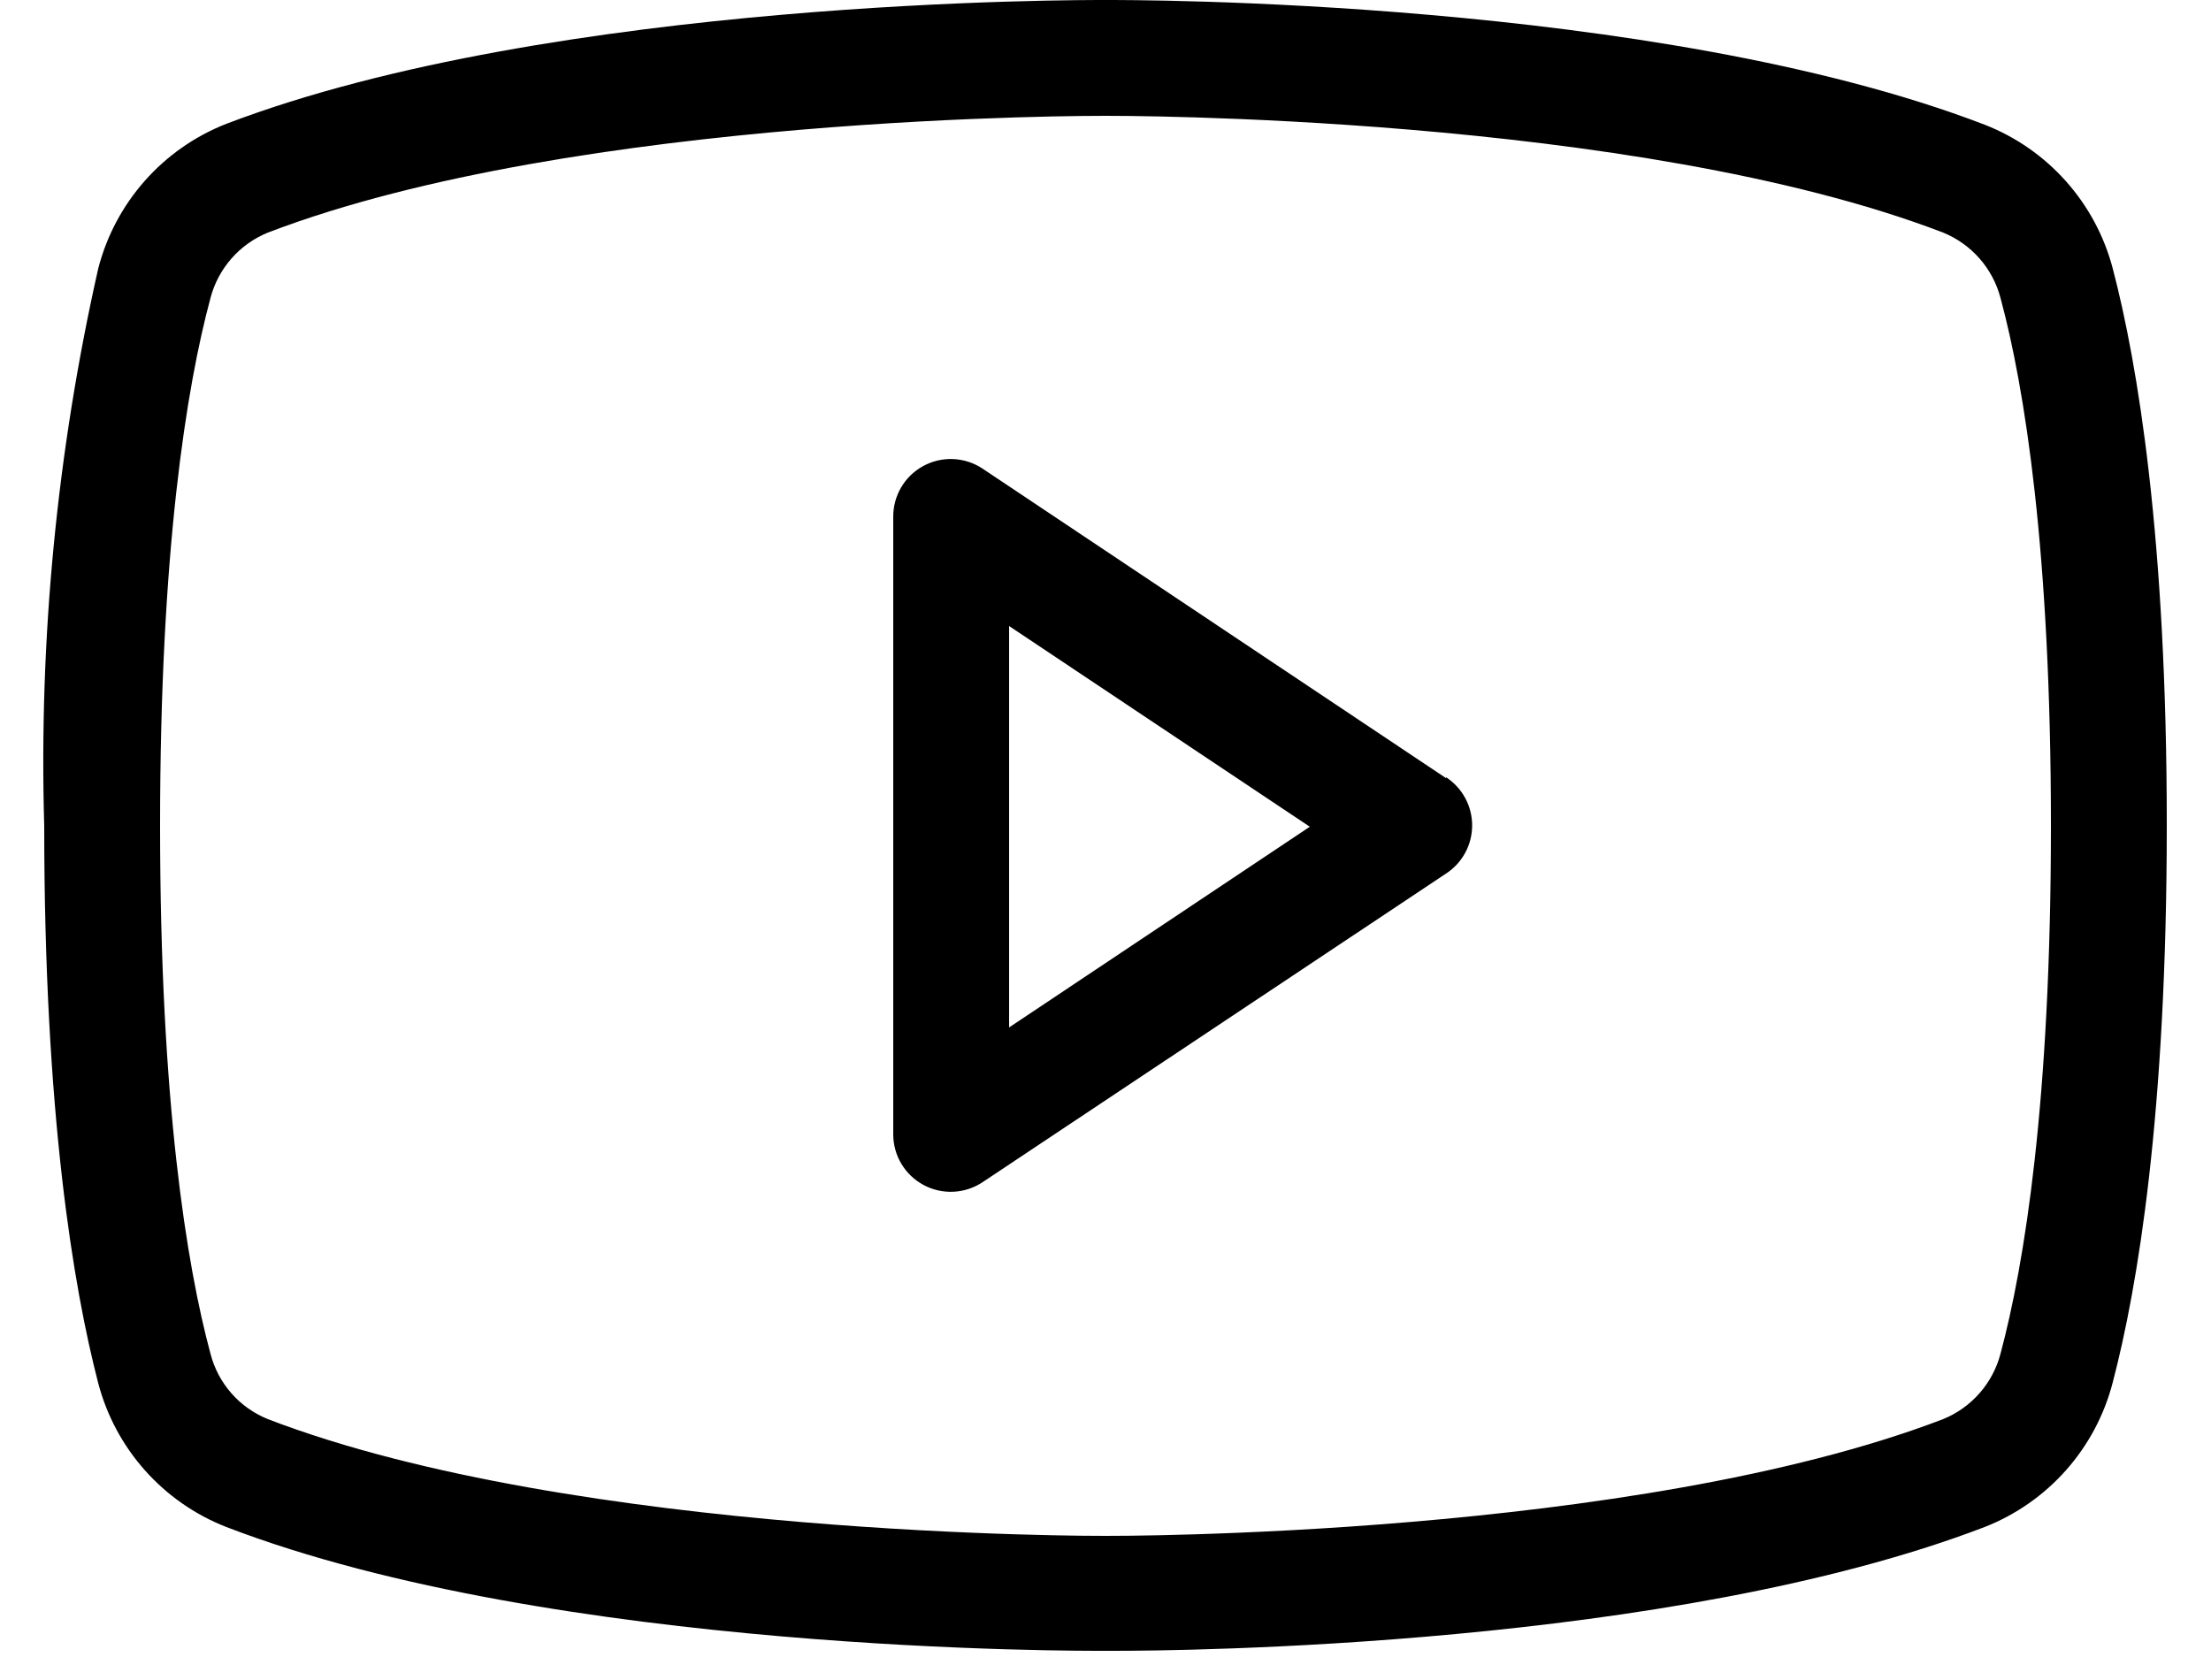
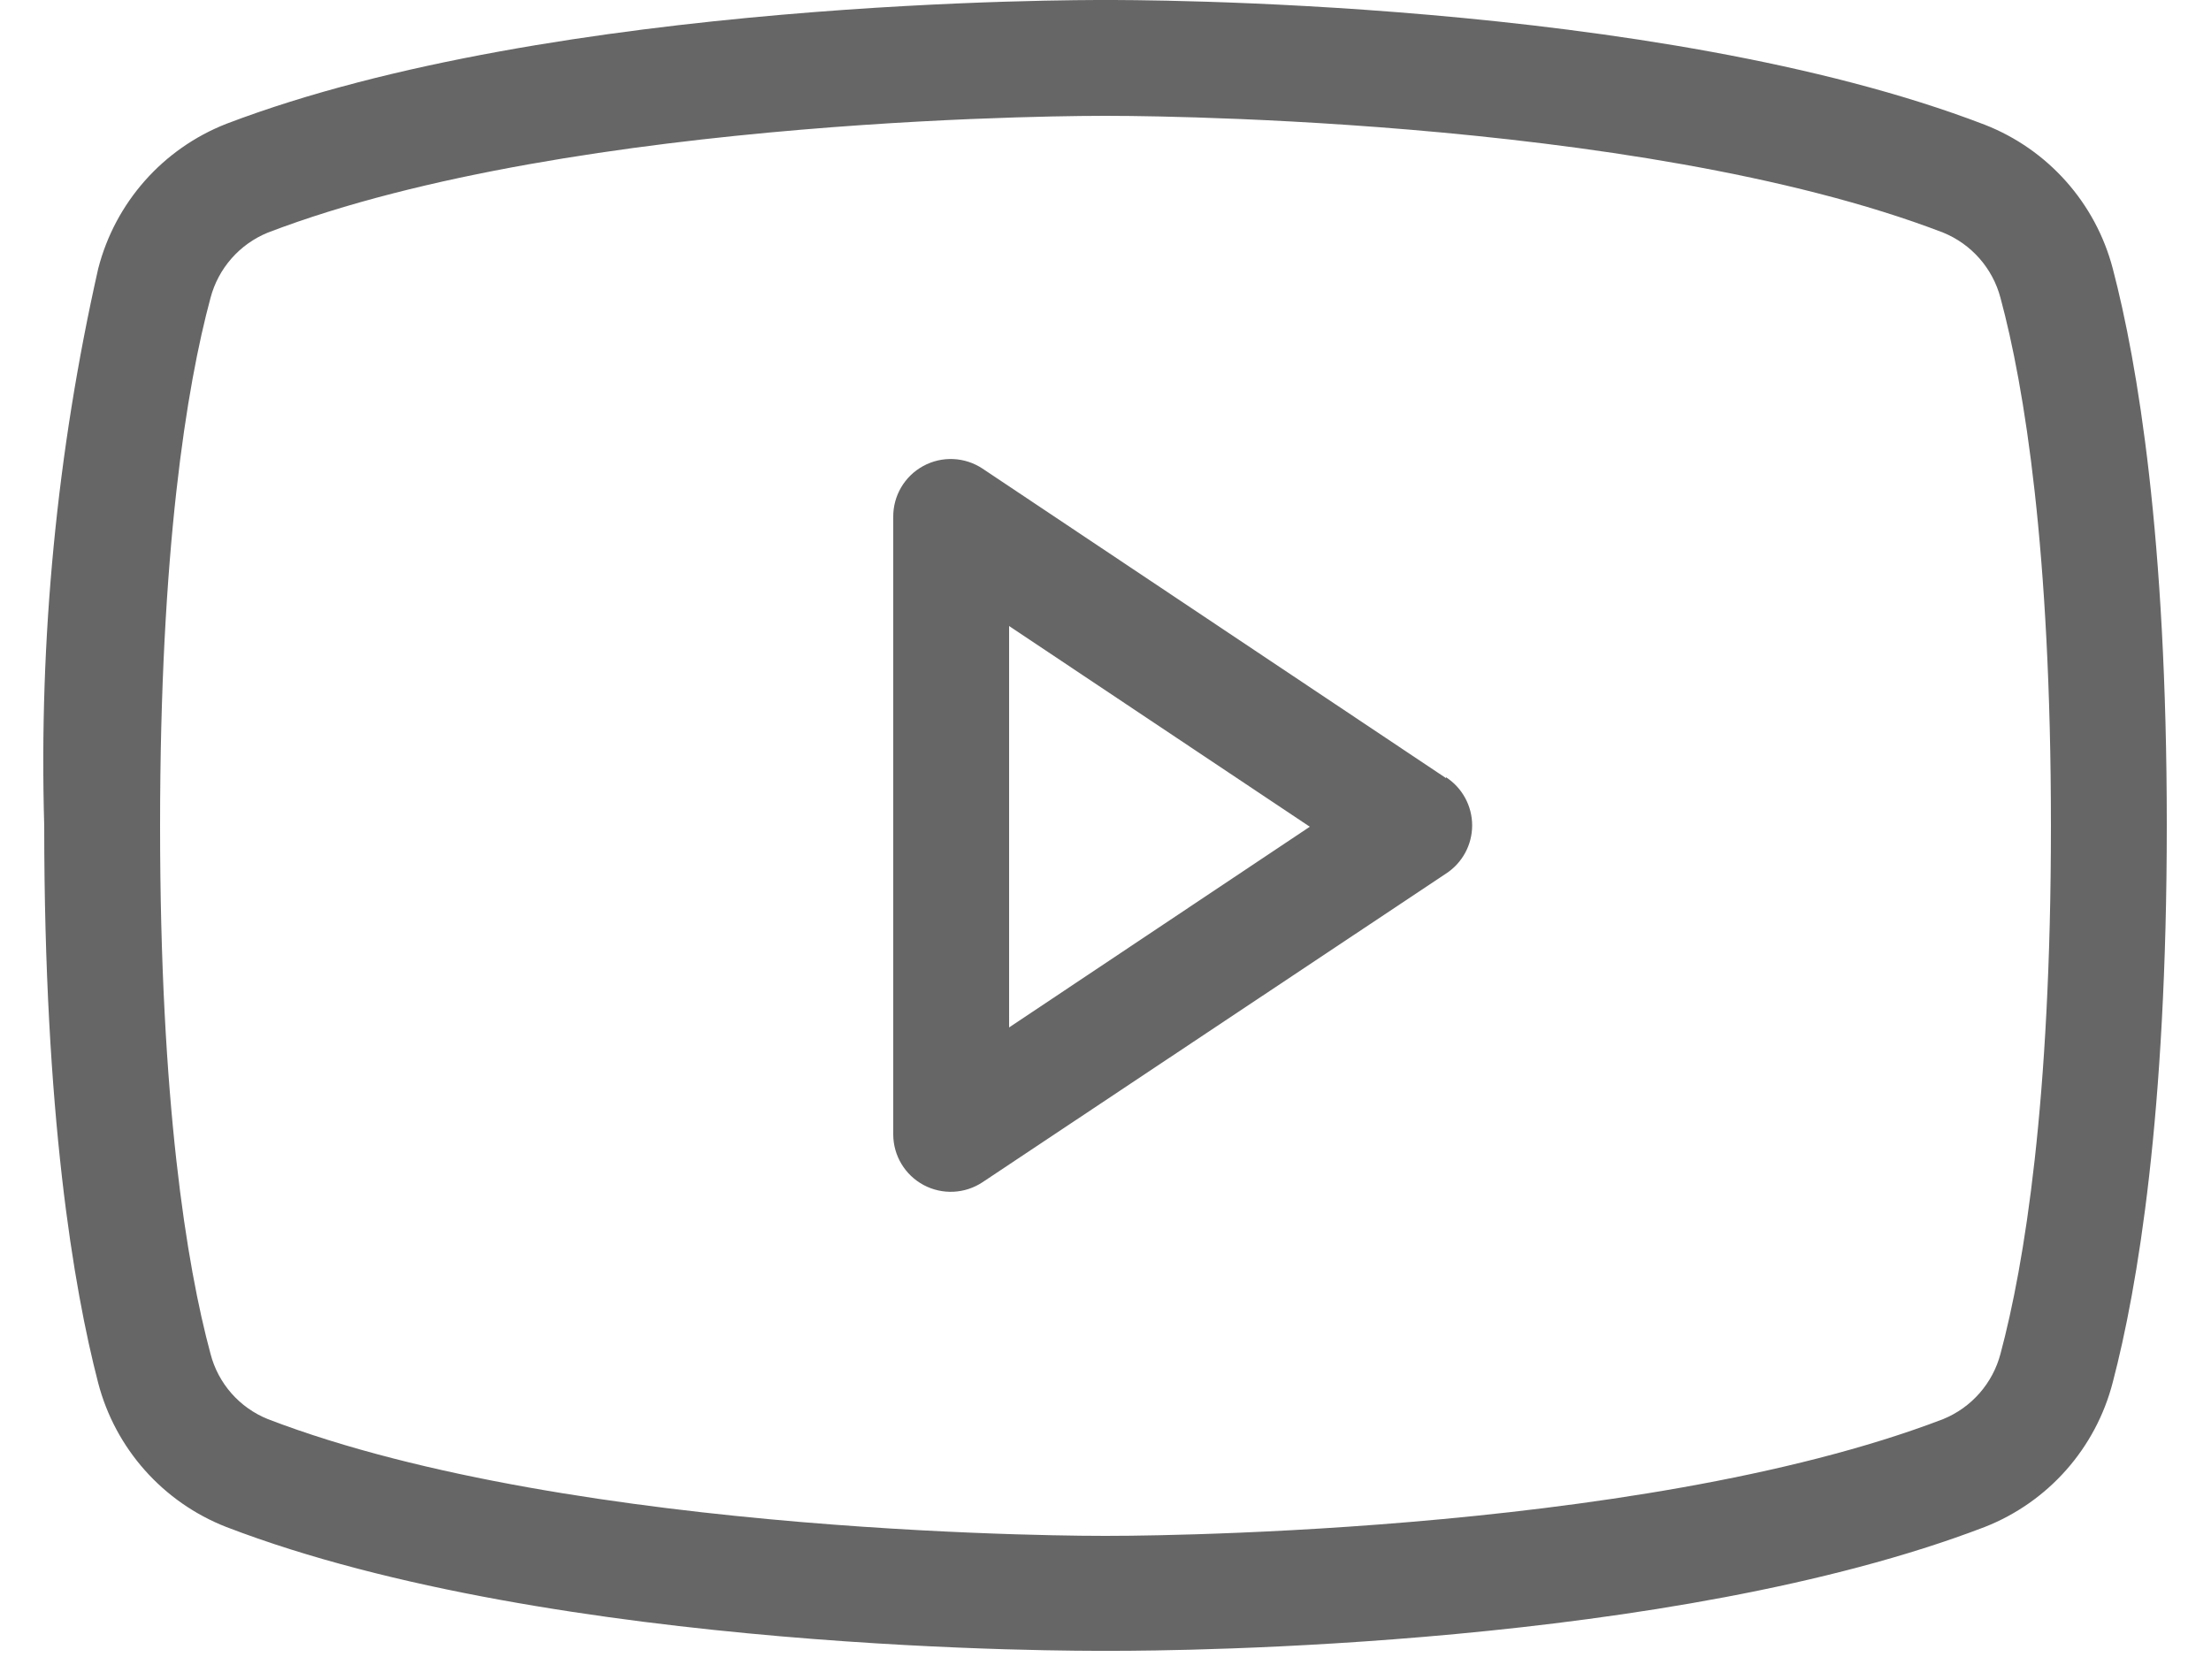
- <svg xmlns="http://www.w3.org/2000/svg" width="25" height="19">
-   <path fill="currentColor" d="m16.35 8.8-5.24-3.5a.65.65 0 0 0-1.01.55v6.98a.65.65 0 0 0 1.01.54l5.24-3.49a.65.65 0 0 0 0-1.09Zm-4.94 2.8V7.08l3.4 2.27-3.4 2.27Zm12.48-8.56a2.4 2.4 0 0 0-1.45-1.63C18.72-.02 12.75 0 12.5 0S6.28-.02 2.56 1.4a2.4 2.4 0 0 0-1.45 1.64 25.32 25.32 0 0 0-.61 6.3c0 3.26.33 5.22.61 6.3a2.4 2.4 0 0 0 1.45 1.63c3.72 1.43 9.69 1.4 9.94 1.4h.08c.75 0 6.31-.04 9.86-1.4a2.4 2.4 0 0 0 1.45-1.64c.28-1.07.61-3.03.61-6.3 0-3.25-.33-5.22-.61-6.29Zm-1.27 12.27a1.1 1.1 0 0 1-.65.74c-3.5 1.34-9.4 1.32-9.47 1.32-.07 0-5.98.02-9.47-1.32a1.09 1.09 0 0 1-.65-.74c-.27-1-.57-2.85-.57-5.97 0-3.12.3-4.97.57-5.97a1.1 1.1 0 0 1 .65-.74c3.5-1.34 9.4-1.32 9.47-1.32.07 0 5.98-.02 9.47 1.32a1.1 1.1 0 0 1 .65.74c.27 1 .57 2.85.57 5.97 0 3.12-.3 4.96-.57 5.97Z" />
+ <svg xmlns="http://www.w3.org/2000/svg" width="25" height="19" fill="none">
+   <path fill="#666" d="m16.35 8.8-5.24-3.5a.65.65 0 0 0-1.01.55v6.98a.65.65 0 0 0 1.01.54l5.24-3.49a.65.65 0 0 0 0-1.09Zm-4.94 2.8V7.08l3.4 2.27-3.4 2.27Zm12.48-8.56a2.4 2.4 0 0 0-1.45-1.63C18.72-.02 12.75 0 12.5 0S6.28-.02 2.56 1.4a2.4 2.4 0 0 0-1.45 1.64 25.32 25.32 0 0 0-.61 6.3c0 3.26.33 5.22.61 6.3a2.4 2.4 0 0 0 1.45 1.63c3.72 1.43 9.69 1.4 9.94 1.4h.08c.75 0 6.31-.04 9.86-1.4a2.4 2.4 0 0 0 1.45-1.64c.28-1.07.61-3.03.61-6.3 0-3.25-.33-5.22-.61-6.29Zm-1.27 12.27a1.1 1.1 0 0 1-.65.74c-3.5 1.34-9.4 1.32-9.47 1.32-.07 0-5.98.02-9.47-1.32a1.09 1.09 0 0 1-.65-.74c-.27-1-.57-2.85-.57-5.97 0-3.12.3-4.97.57-5.97a1.1 1.1 0 0 1 .65-.74c3.5-1.34 9.4-1.32 9.47-1.32.07 0 5.98-.02 9.47 1.32a1.1 1.1 0 0 1 .65.74c.27 1 .57 2.85.57 5.97 0 3.12-.3 4.96-.57 5.97Z" />
</svg>
